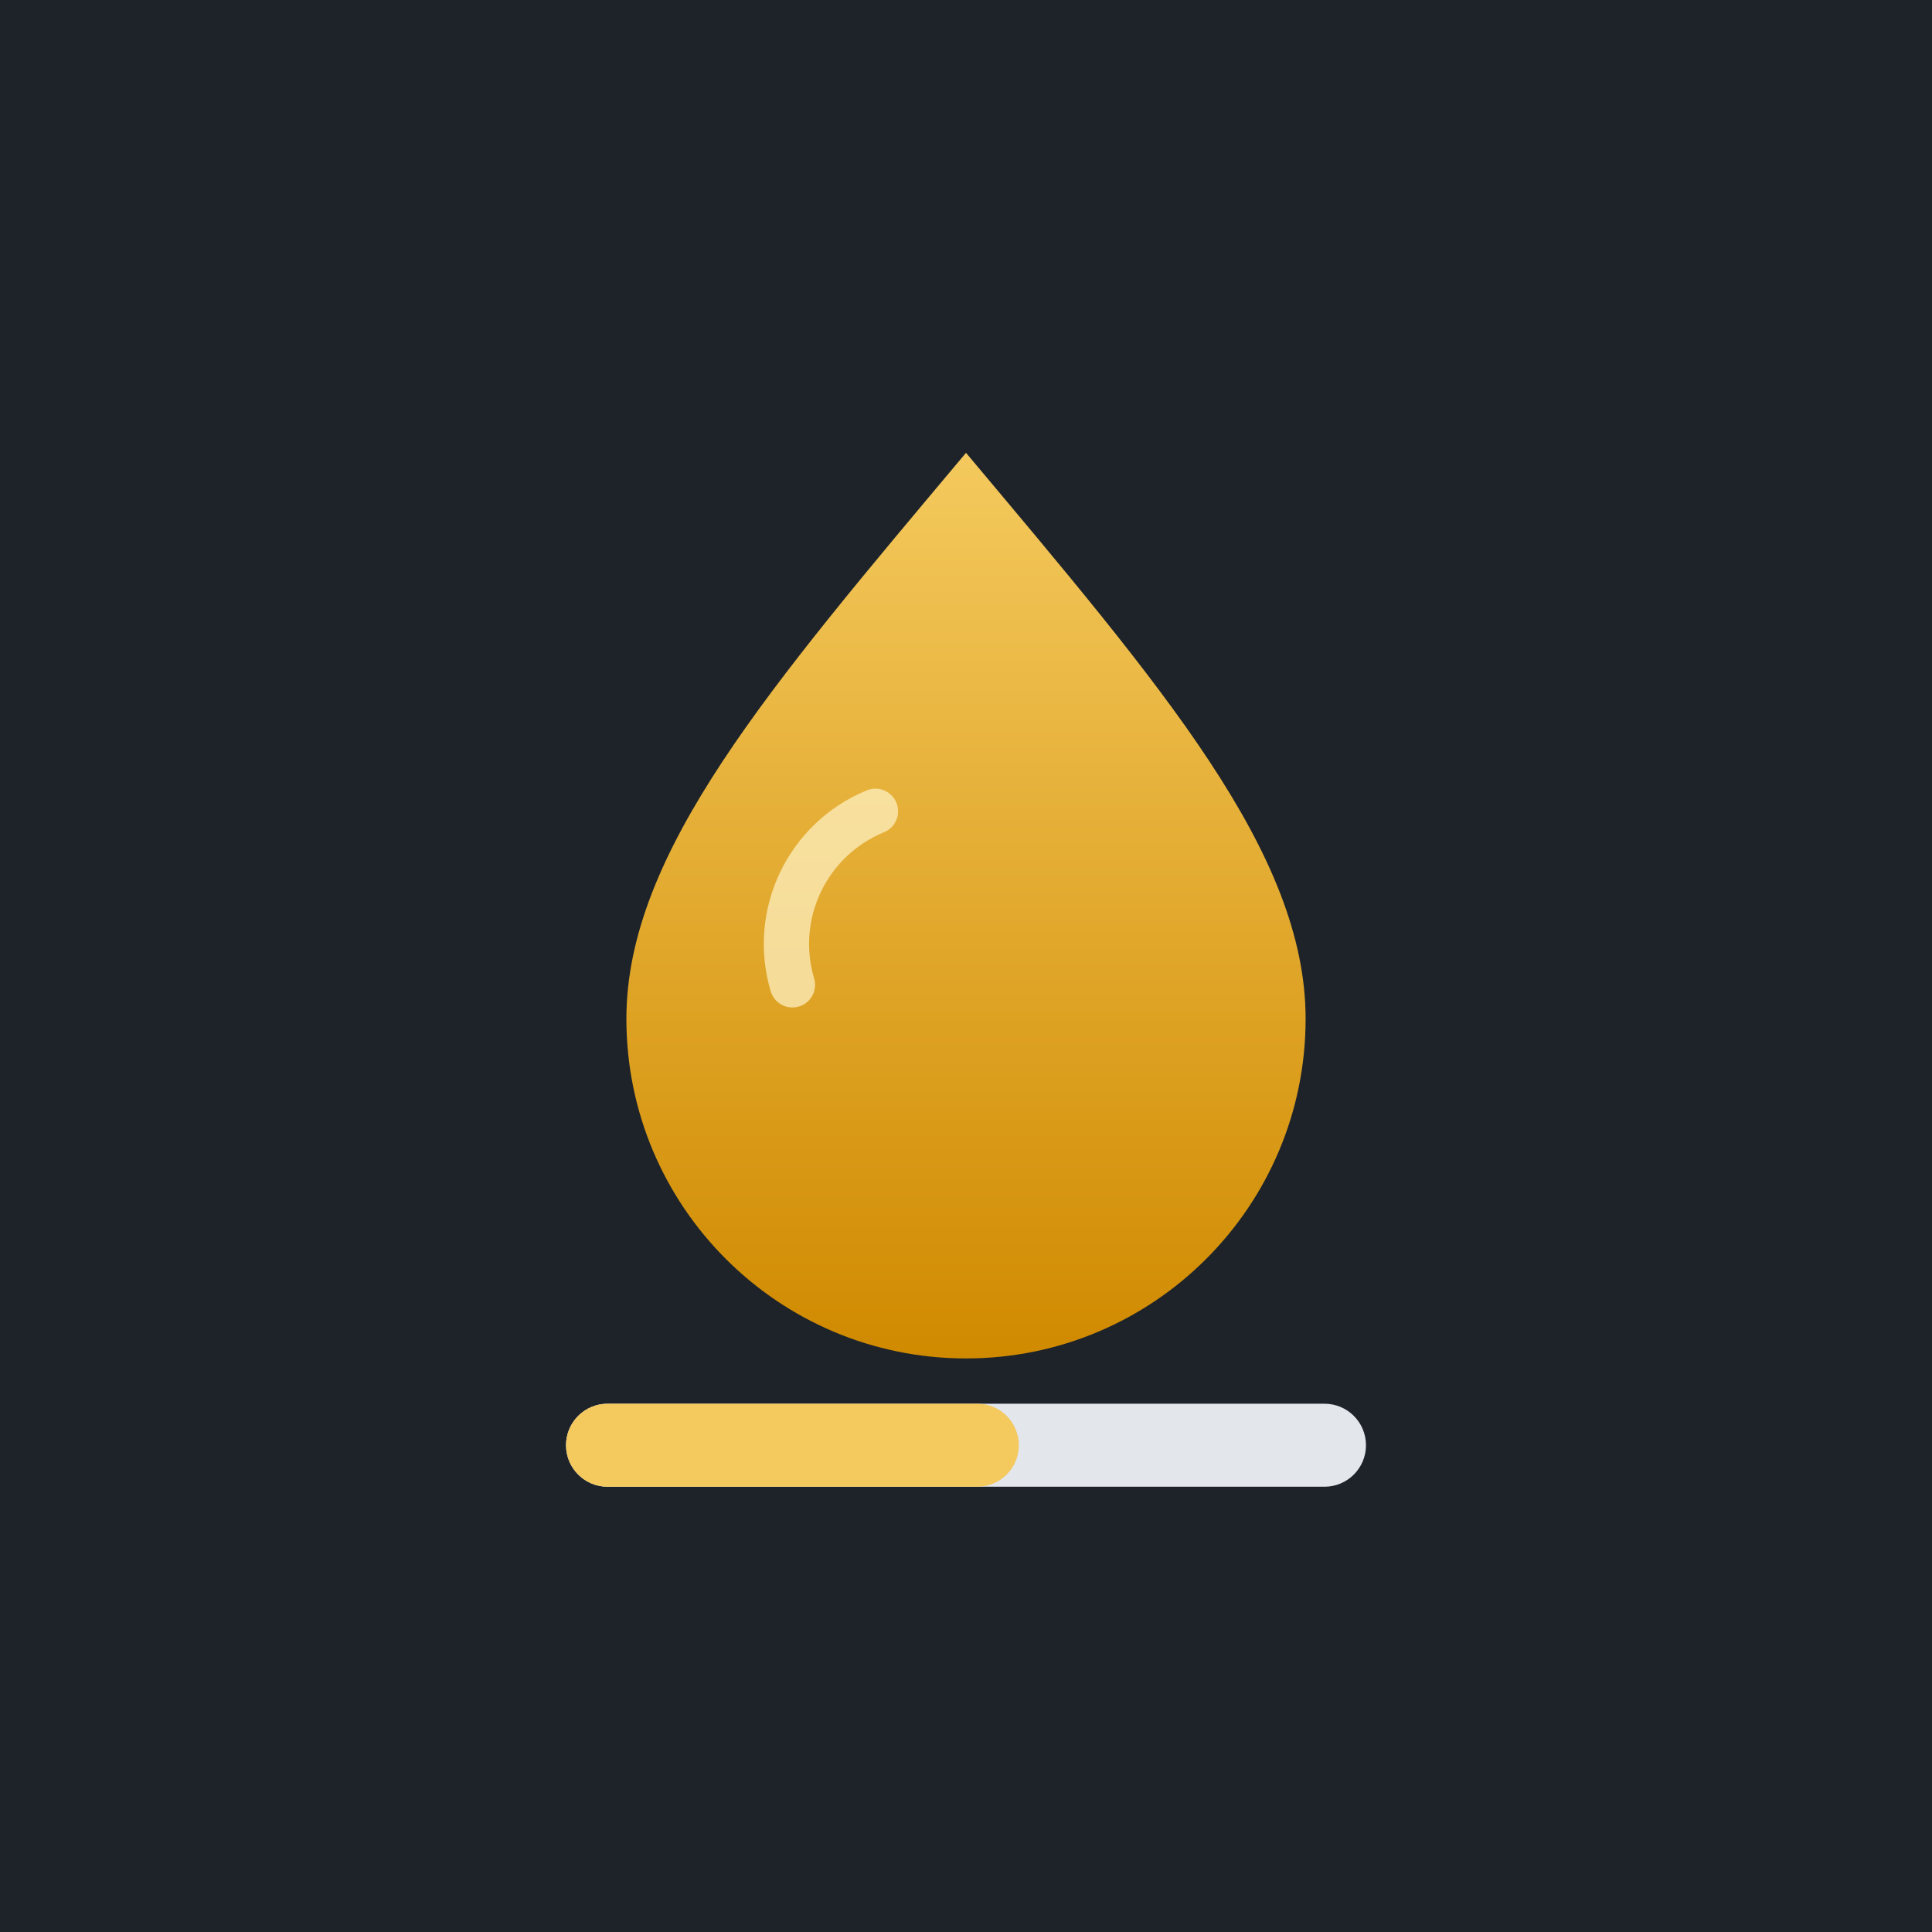
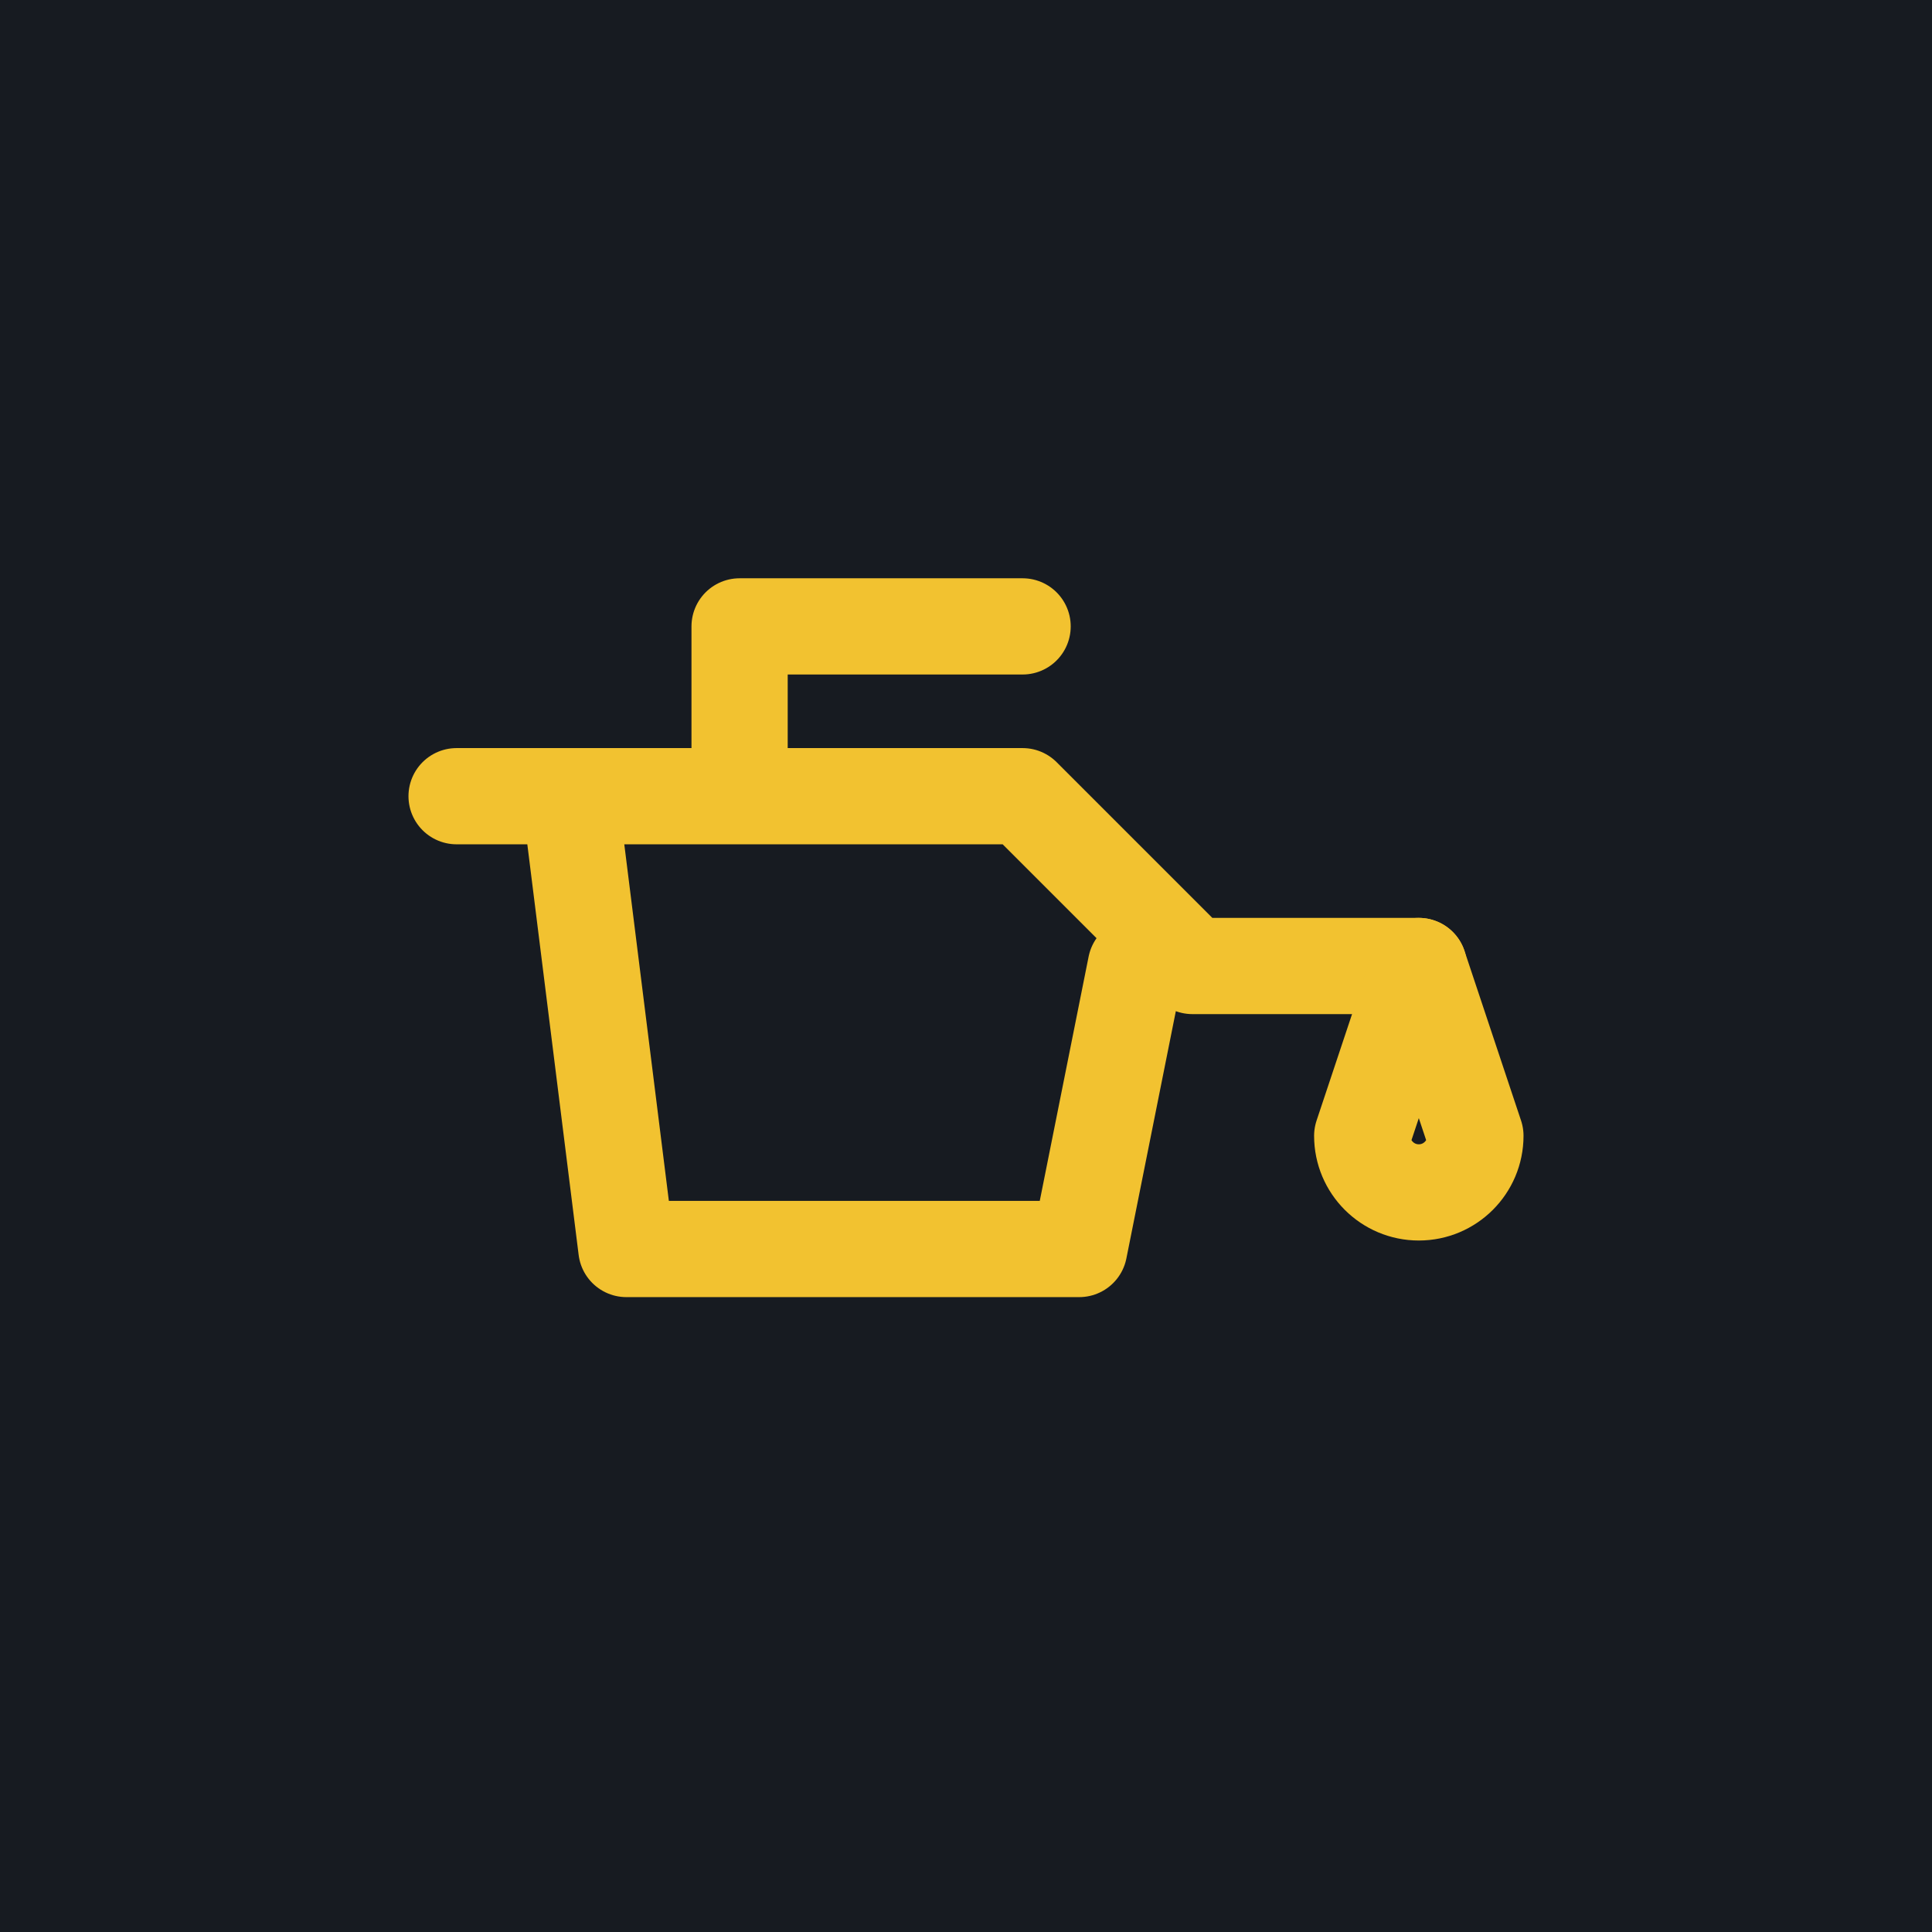
<svg xmlns="http://www.w3.org/2000/svg" viewBox="0 0 512 512">
-   <rect width="512" height="512" fill="#1E232A" />
-   <defs>
-     <linearGradient id="g" x1="0" y1="0" x2="0" y2="1">
-       <stop offset="0" stop-color="#F4C95D" />
-       <stop offset="1" stop-color="#D08A00" />
-     </linearGradient>
-   </defs>
-   <path d="M256 120c52 62 90 106 90 150a90 90 0 0 1-180 0c0-44 38-88 90-150z" fill="url(#g)" />
-   <rect x="150" y="372" width="212" height="22" rx="11" fill="#E3E6EB" />
-   <rect x="150" y="372" width="120" height="22" rx="11" fill="#F4C95D" />
-   <path d="M232 215a38 38 0 0 0-22 46" fill="none" stroke="#FFF3C9" stroke-width="12" stroke-linecap="round" opacity=".7" />
+   <rect width="512" height="512" fill="#171B21" />
+   <g transform="translate(76.0 76.0) scale(15.00)" fill="none" stroke="#F2C230" stroke-width="1.7" stroke-linecap="round" stroke-linejoin="round">
+     <path d="M3 9h10l3 3h4M8 9V6h5M5 9l1 8h8l1-5" />
+     <path d="M20 12l1 3a1 1 0 0 1-2 0z" />
+   </g>
</svg>
